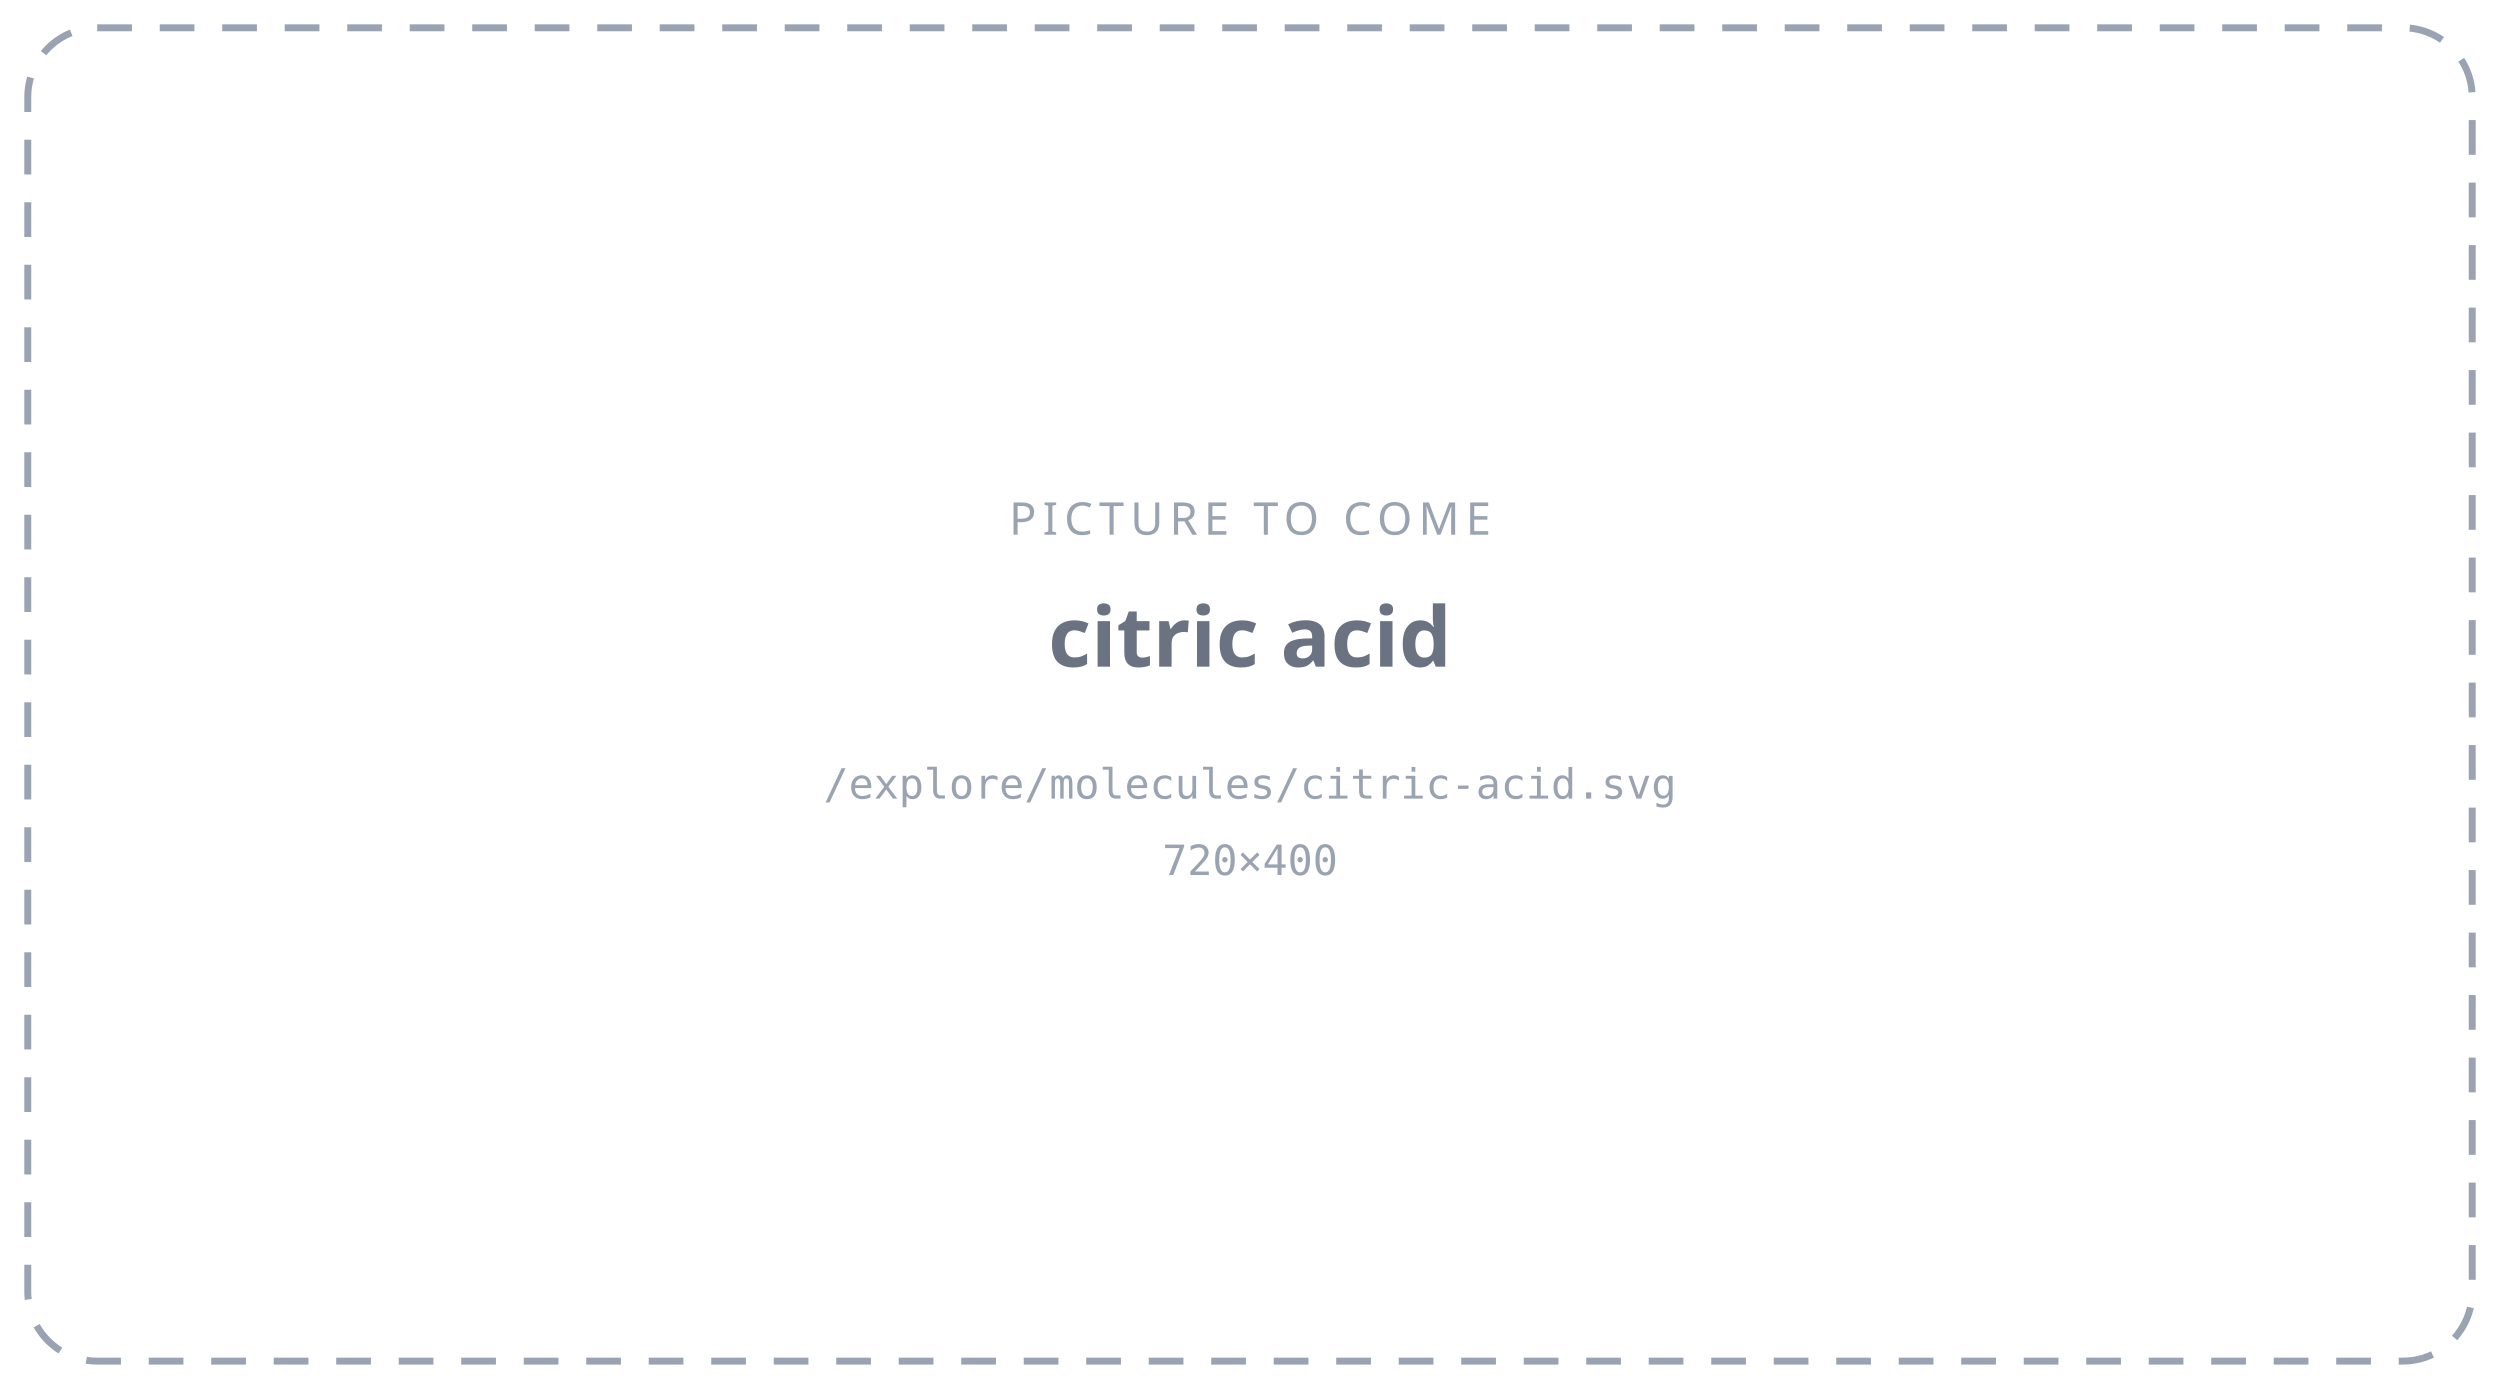
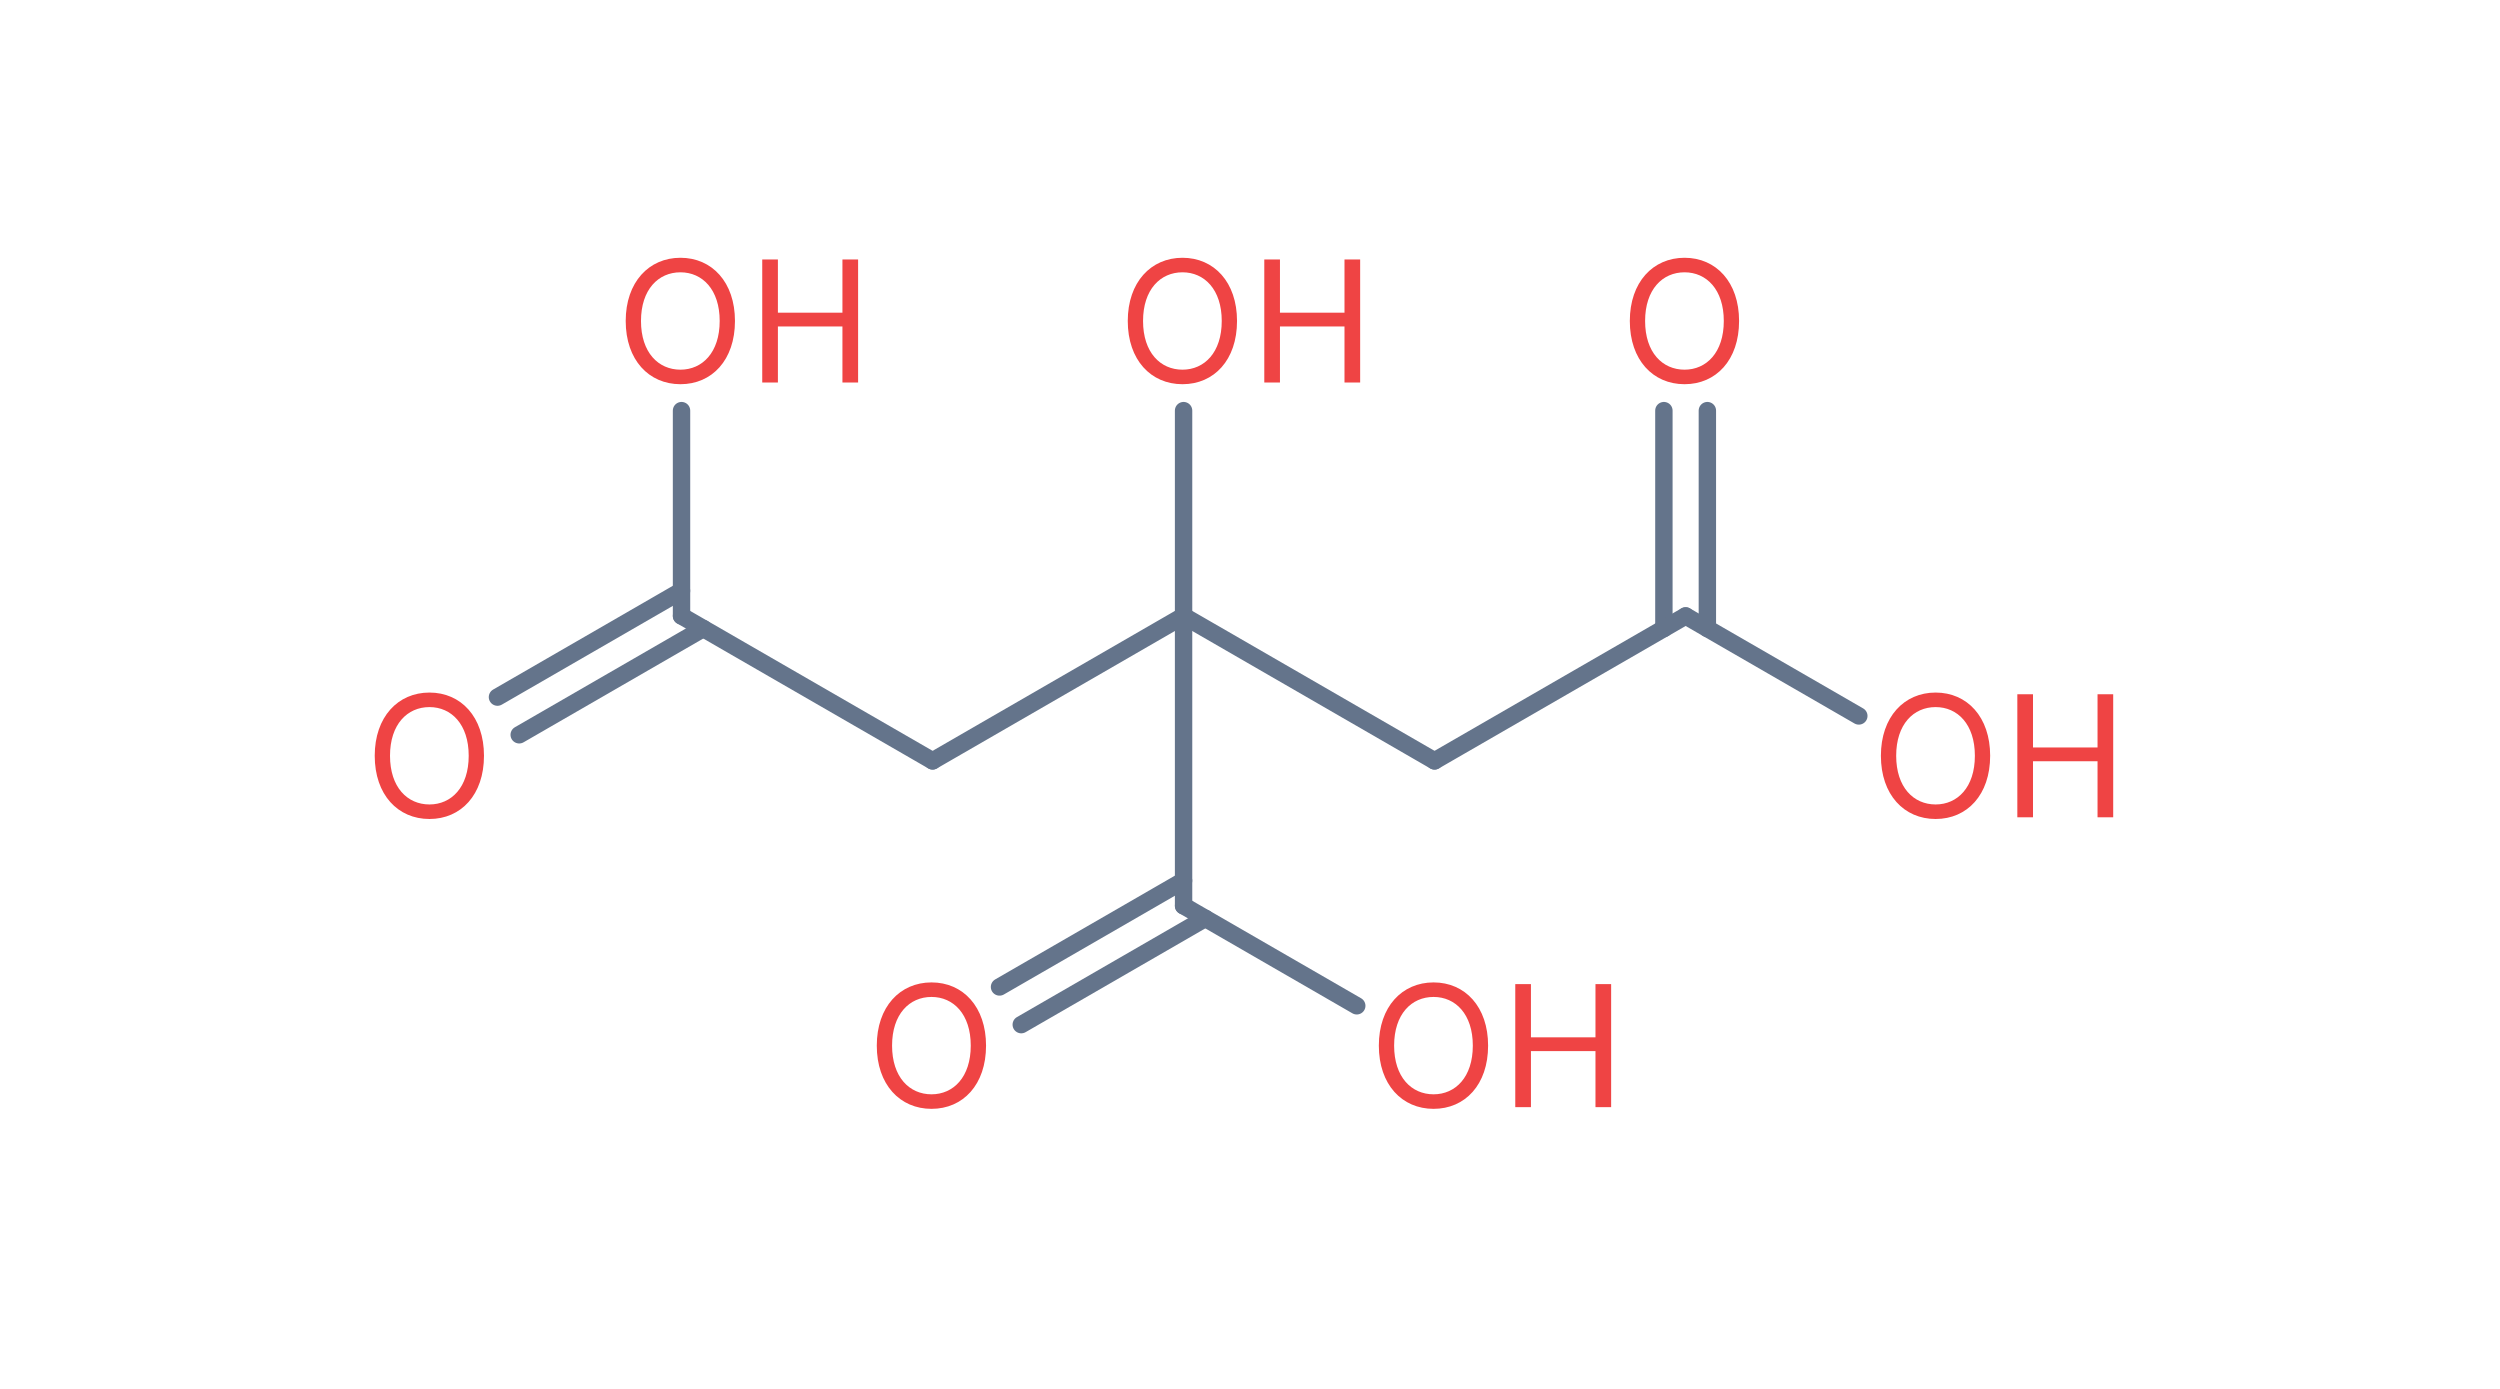
- <svg xmlns="http://www.w3.org/2000/svg" viewBox="0 0 720 400" width="720" height="400" role="img" aria-label="Placeholder">
-   <rect x="8" y="8" width="704" height="384" rx="20" fill="none" stroke="#9aa3b2" stroke-width="2" stroke-dasharray="10 8" />
-   <text x="360" y="154" text-anchor="middle" font-family="system-ui, sans-serif" font-size="13" letter-spacing="1.8" fill="#9aa3b2">PICTURE TO COME</text>
-   <text x="360" y="192" text-anchor="middle" font-family="system-ui, sans-serif" font-size="24" font-weight="700" fill="#6b7382">citric acid</text>
-   <text x="360" y="230" text-anchor="middle" font-family="ui-monospace, monospace" font-size="12" fill="#9aa3b2">/explore/molecules/citric-acid.svg</text>
-   <text x="360" y="252" text-anchor="middle" font-family="ui-monospace, monospace" font-size="12" fill="#9aa3b2">720×400</text>
+ <svg xmlns="http://www.w3.org/2000/svg" viewBox="262 143 207 115" width="720" height="400" id="citric-acid" role="img">
+   <style>
+     #citric-acid text { font-family: system-ui, -apple-system, "Segoe UI", sans-serif; }
+     #citric-acid line { stroke-linecap: round; }
+     #citric-acid polygon { stroke-linejoin: round; }
+   </style>
+   <text x="416.91" y="210.67" stroke="none" font-size="14" fill="#ef4444">O</text>
+   <text x="427.8" y="210.67" stroke="none" font-size="14" fill="#ef4444">H</text>
+   <text x="396.12" y="174.67" stroke="none" font-size="14" fill="#ef4444">O</text>
+   <text x="354.55" y="174.67" stroke="none" font-size="14" fill="#ef4444">O</text>
+   <text x="365.45" y="174.67" stroke="none" font-size="14" fill="#ef4444">H</text>
+   <text x="312.98" y="174.67" stroke="none" font-size="14" fill="#ef4444">O</text>
+   <text x="323.88" y="174.67" stroke="none" font-size="14" fill="#ef4444">H</text>
+   <text x="292.2" y="210.67" stroke="none" font-size="14" fill="#ef4444">O</text>
+   <text x="375.34" y="234.67" stroke="none" font-size="14" fill="#ef4444">O</text>
+   <text x="386.23" y="234.67" stroke="none" font-size="14" fill="#ef4444">H</text>
+   <text x="333.77" y="234.67" stroke="none" font-size="14" fill="#ef4444">O</text>
+   <line x1="403.37" y1="195.04" x2="403.37" y2="177" stroke="#64748b" stroke-width="1.44" />
+   <line x1="399.77" y1="195.04" x2="399.77" y2="177" stroke="#64748b" stroke-width="1.44" />
+   <line x1="318.43" y1="191.92" x2="303.19" y2="200.72" stroke="#64748b" stroke-width="1.44" />
+   <line x1="320.23" y1="195.04" x2="304.99" y2="203.84" stroke="#64748b" stroke-width="1.44" />
+   <line x1="360" y1="215.92" x2="344.76" y2="224.72" stroke="#64748b" stroke-width="1.44" />
+   <line x1="361.8" y1="219.04" x2="346.56" y2="227.84" stroke="#64748b" stroke-width="1.44" />
+   <line x1="415.91" y1="202.28" x2="401.57" y2="194" stroke="#64748b" stroke-width="1.44" />
+   <line x1="401.57" y1="194" x2="380.78" y2="206" stroke="#64748b" stroke-width="1.44" />
+   <line x1="380.78" y1="206" x2="360" y2="194" stroke="#64748b" stroke-width="1.44" />
+   <line x1="360" y1="194" x2="360" y2="177" stroke="#64748b" stroke-width="1.44" />
+   <line x1="360" y1="194" x2="339.22" y2="206" stroke="#64748b" stroke-width="1.44" />
+   <line x1="339.22" y1="206" x2="318.43" y2="194" stroke="#64748b" stroke-width="1.44" />
+   <line x1="318.43" y1="194" x2="318.43" y2="177" stroke="#64748b" stroke-width="1.44" />
+   <line x1="360" y1="194" x2="360" y2="218" stroke="#64748b" stroke-width="1.44" />
+   <line x1="360" y1="218" x2="374.34" y2="226.28" stroke="#64748b" stroke-width="1.44" />
+   <line id="citric-acid:Bond:1" class="event" x1="401.57" y1="194" x2="401.57" y2="170" stroke-width="8" opacity="0" />
+   <line id="citric-acid:Bond:8" class="event" x1="318.43" y1="194" x2="297.65" y2="206" stroke-width="8" opacity="0" />
+   <line id="citric-acid:Bond:11" class="event" x1="360" y1="218" x2="339.22" y2="230" stroke-width="8" opacity="0" />
+   <line id="citric-acid:Bond:0" class="event" x1="422.35" y1="206" x2="401.57" y2="194" stroke-width="8" opacity="0" />
+   <line id="citric-acid:Bond:2" class="event" x1="401.57" y1="194" x2="380.78" y2="206" stroke-width="8" opacity="0" />
+   <line id="citric-acid:Bond:3" class="event" x1="380.78" y1="206" x2="360" y2="194" stroke-width="8" opacity="0" />
+   <line id="citric-acid:Bond:4" class="event" x1="360" y1="194" x2="360" y2="170" stroke-width="8" opacity="0" />
+   <line id="citric-acid:Bond:5" class="event" x1="360" y1="194" x2="339.22" y2="206" stroke-width="8" opacity="0" />
+   <line id="citric-acid:Bond:6" class="event" x1="339.22" y1="206" x2="318.43" y2="194" stroke-width="8" opacity="0" />
+   <line id="citric-acid:Bond:7" class="event" x1="318.43" y1="194" x2="318.43" y2="170" stroke-width="8" opacity="0" />
+   <line id="citric-acid:Bond:9" class="event" x1="360" y1="194" x2="360" y2="218" stroke-width="8" opacity="0" />
+   <line id="citric-acid:Bond:10" class="event" x1="360" y1="218" x2="380.78" y2="230" stroke-width="8" opacity="0" />
+   <circle id="citric-acid:Atom:0" class="event" cx="422.35" cy="206" r="8" opacity="0" />
+   <circle id="citric-acid:Atom:1" class="event" cx="401.57" cy="194" r="8" opacity="0" />
+   <circle id="citric-acid:Atom:2" class="event" cx="401.57" cy="170" r="8" opacity="0" />
+   <circle id="citric-acid:Atom:3" class="event" cx="380.78" cy="206" r="8" opacity="0" />
+   <circle id="citric-acid:Atom:4" class="event" cx="360" cy="194" r="8" opacity="0" />
+   <circle id="citric-acid:Atom:5" class="event" cx="360" cy="170" r="8" opacity="0" />
+   <circle id="citric-acid:Atom:6" class="event" cx="339.22" cy="206" r="8" opacity="0" />
+   <circle id="citric-acid:Atom:7" class="event" cx="318.43" cy="194" r="8" opacity="0" />
+   <circle id="citric-acid:Atom:8" class="event" cx="318.43" cy="170" r="8" opacity="0" />
+   <circle id="citric-acid:Atom:9" class="event" cx="297.65" cy="206" r="8" opacity="0" />
+   <circle id="citric-acid:Atom:10" class="event" cx="360" cy="218" r="8" opacity="0" />
+   <circle id="citric-acid:Atom:11" class="event" cx="380.78" cy="230" r="8" opacity="0" />
+   <circle id="citric-acid:Atom:12" class="event" cx="339.22" cy="230" r="8" opacity="0" />
</svg>
